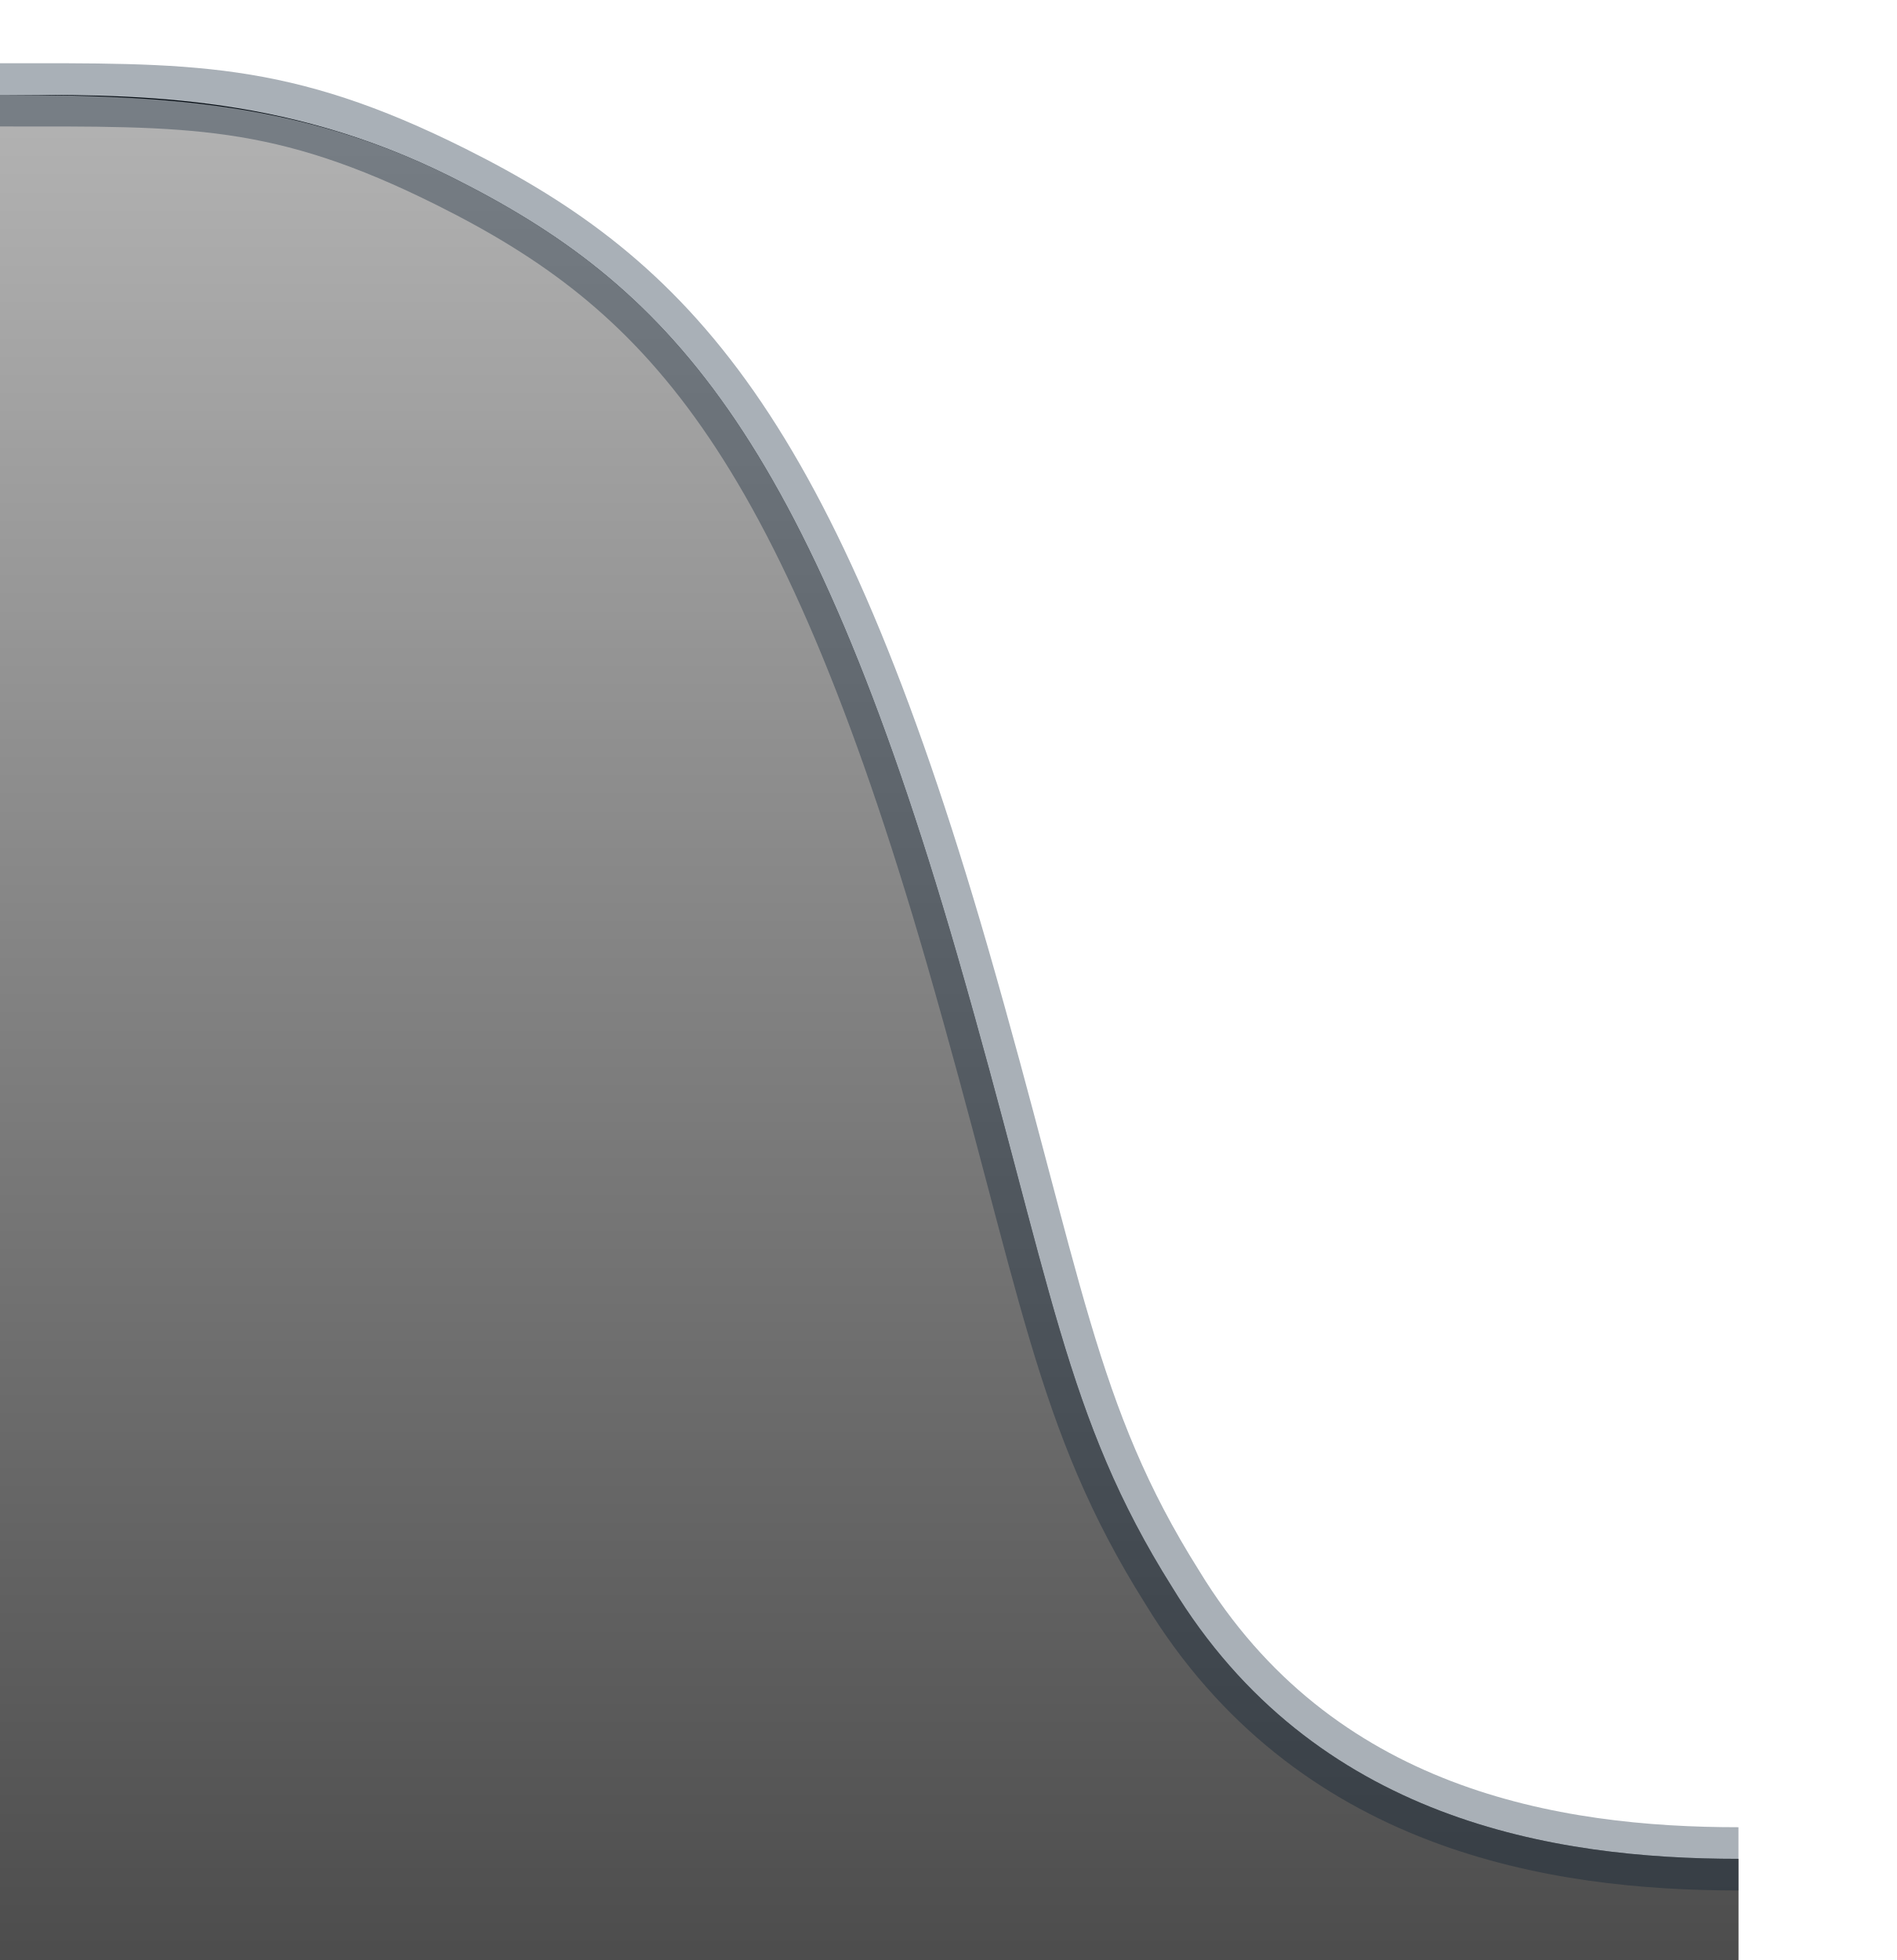
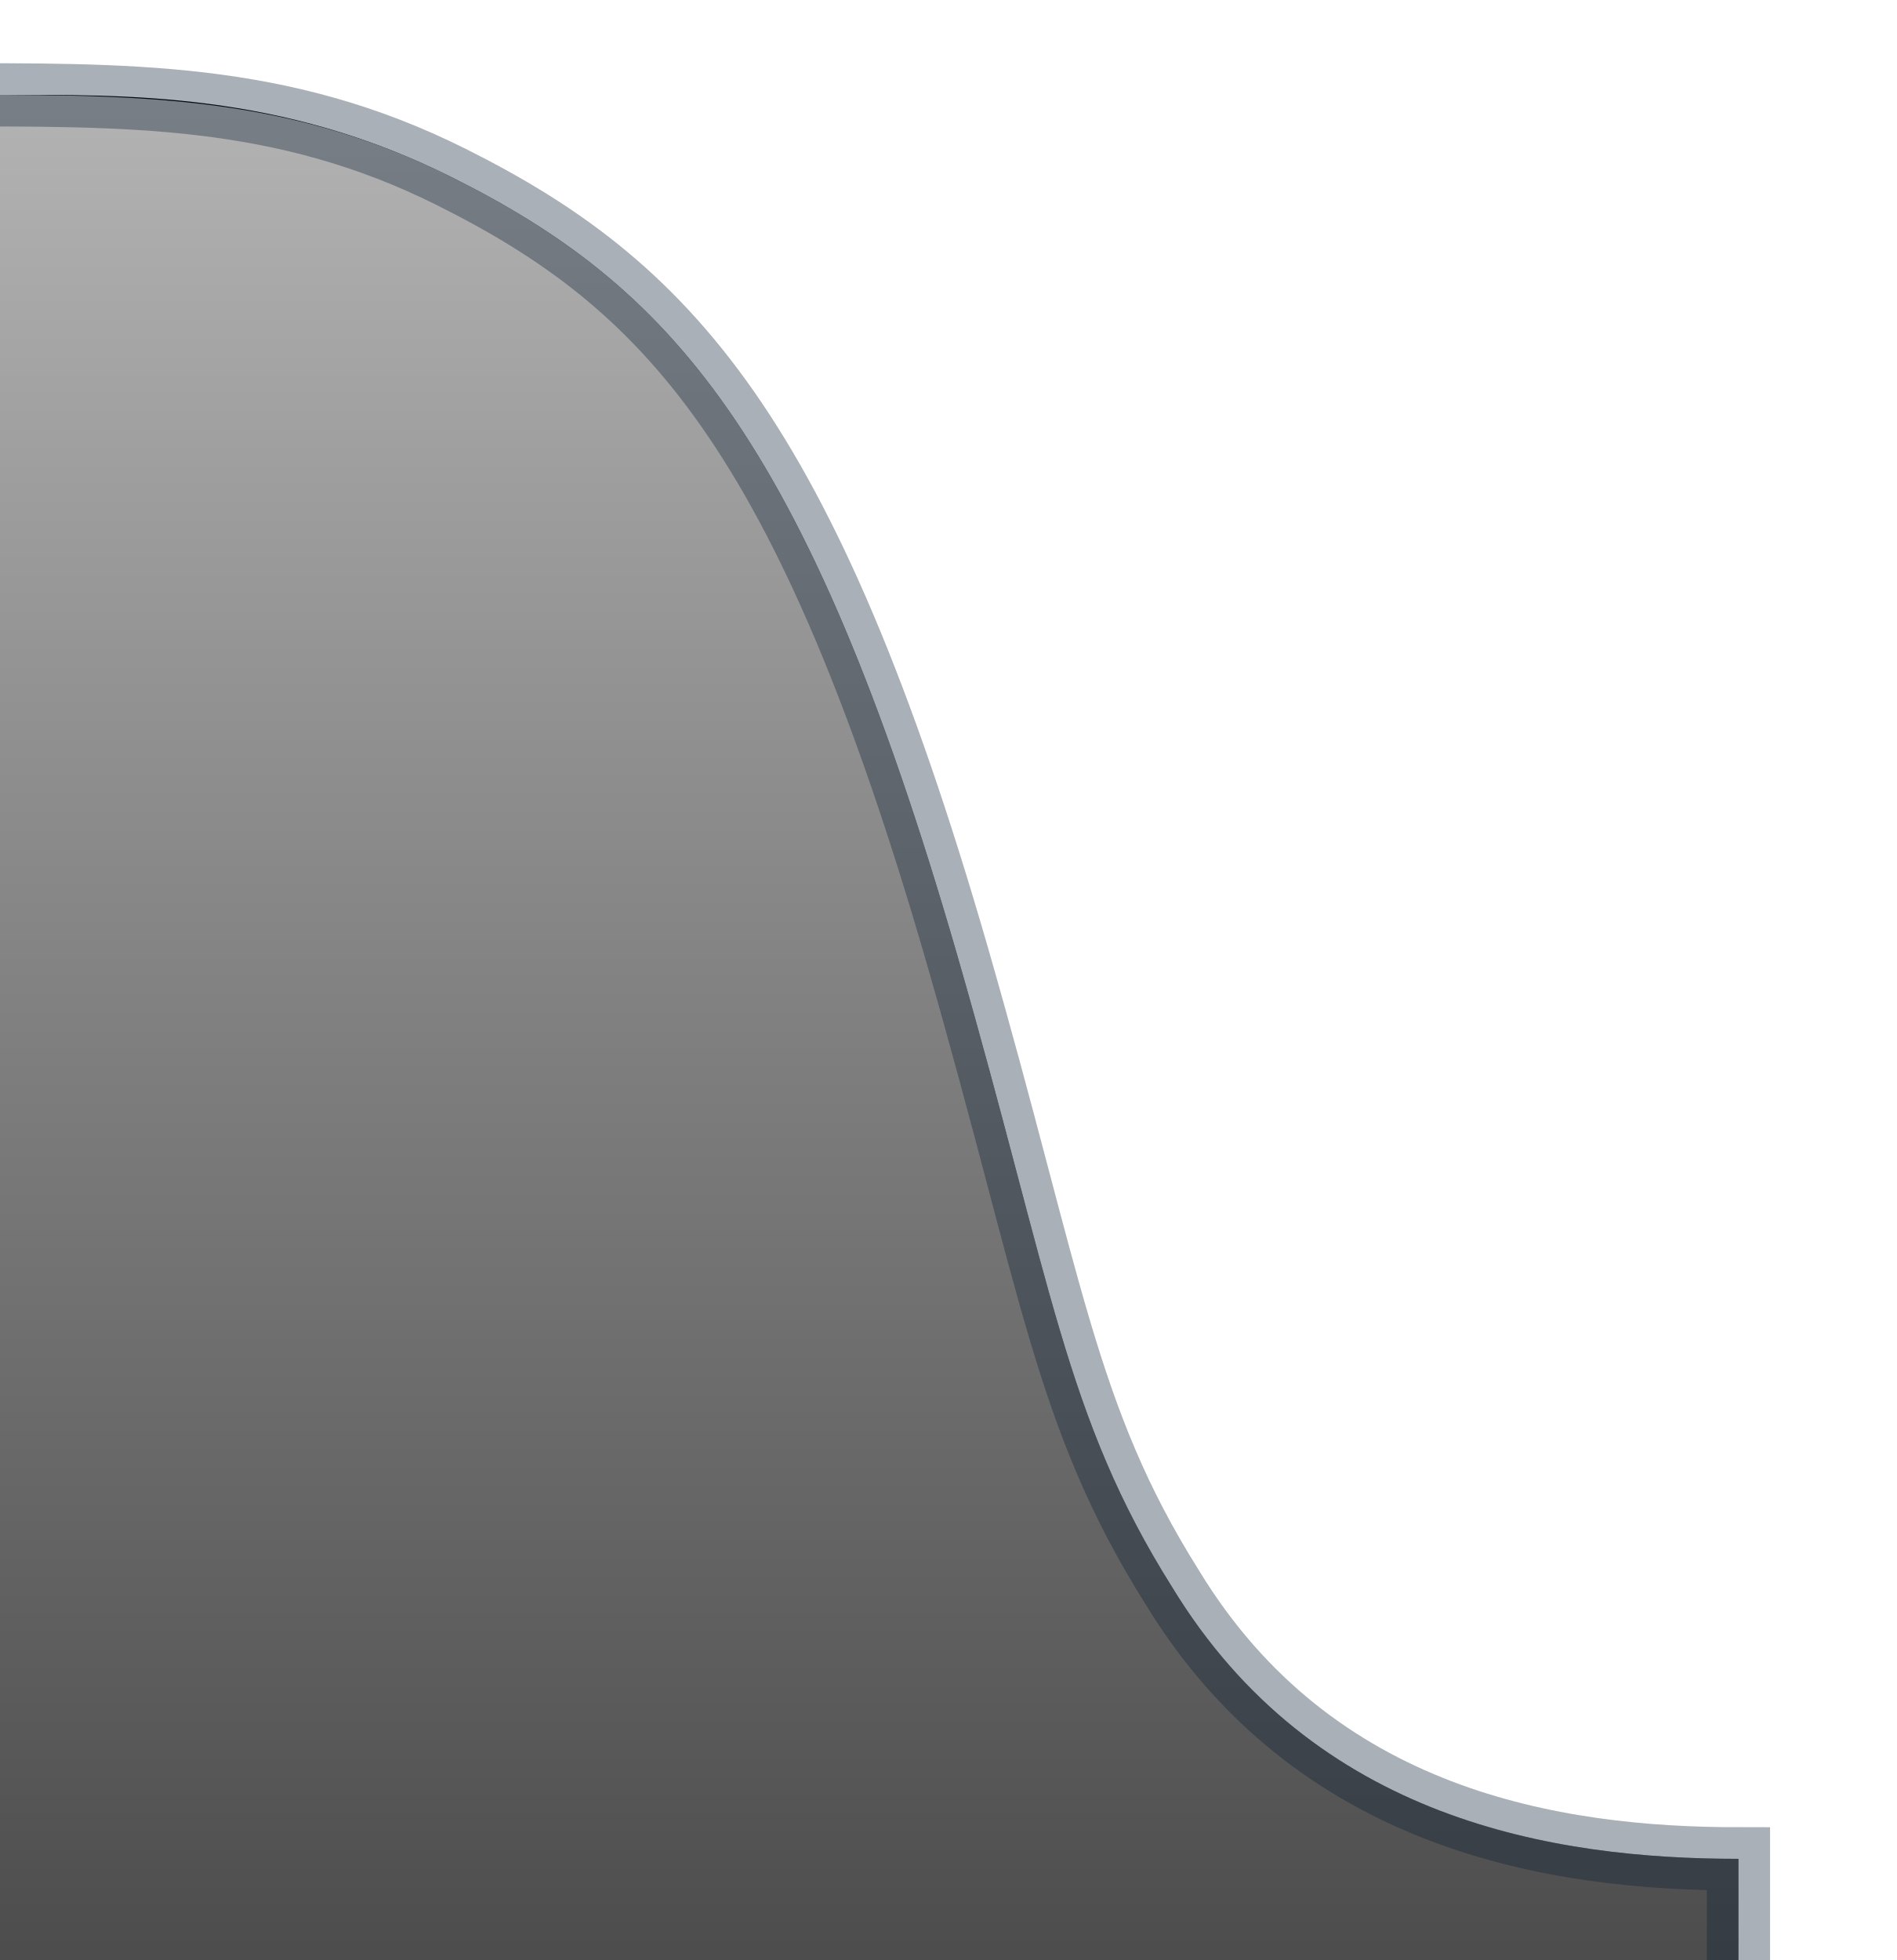
<svg xmlns="http://www.w3.org/2000/svg" xmlns:xlink="http://www.w3.org/1999/xlink" width="30" height="31">
  <defs>
    <linearGradient id="linearGradient1" x1="0" y1="31" x2="0" y2="1.6" xlink:href="#linearGradient2" gradientUnits="userSpaceOnUse" />
    <linearGradient id="linearGradient2">
      <stop style="stop-color:#ffffff;stop-opacity:.3" offset="0" />
      <stop style="stop-color:#ffffff;stop-opacity:.7" offset="1" />
    </linearGradient>
  </defs>
  <path d="m 27.5,29.4 c -2.9,0 -6.71,-0.6 -8.96,-4.3 -1.7,-2.7 -1.9,-4.8 -3.4,-10 C 12.74,6.8 10.54,4.5 7.14,2.8 4.44,1.45 2,1.5 0,1.5 L 0,31 27.5,31 z" fill="-moz-dialog" />
-   <path d="m 27.5,29.4 c -2.9,0 -6.71,-0.6 -8.96,-4.3 -1.7,-2.7 -1.9,-4.8 -3.4,-10 C 12.74,6.8 10.54,4.5 7.14,2.8 4.44,1.45 2,1.5 -1,1.5 L -1,32 27.5,32 z" fill="url(#linearGradient1)" />
-   <path d="m 27.5,29.4 c -2.9,0 -6.71,-0.6 -8.96,-4.3 -1.7,-2.7 -1.9,-4.8 -3.4,-10 C 12.74,6.8 10.54,4.5 7.14,2.8 4.44,1.45 3,1.5 0,1.5" fill="none" stroke="#0A1F33" stroke-opacity=".35" />
+   <path d="m 27.5,29.4 c -2.9,0 -6.71,-0.6 -8.96,-4.3 -1.7,-2.7 -1.9,-4.8 -3.4,-10 C 12.74,6.8 10.54,4.5 7.14,2.8 4.44,1.45 2,1.5 -1,1.5 L -1,32 27.5,32 z" fill="url(#linearGradient1)" stroke="#0A1F33" stroke-opacity=".35" />
</svg>
